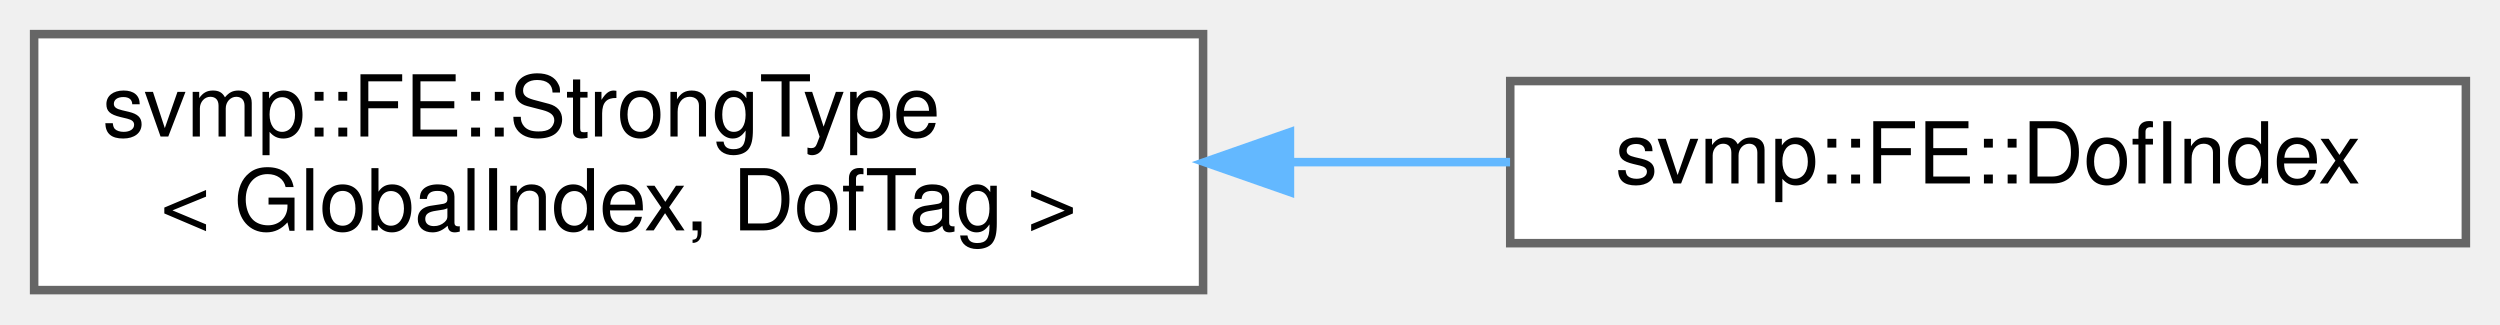
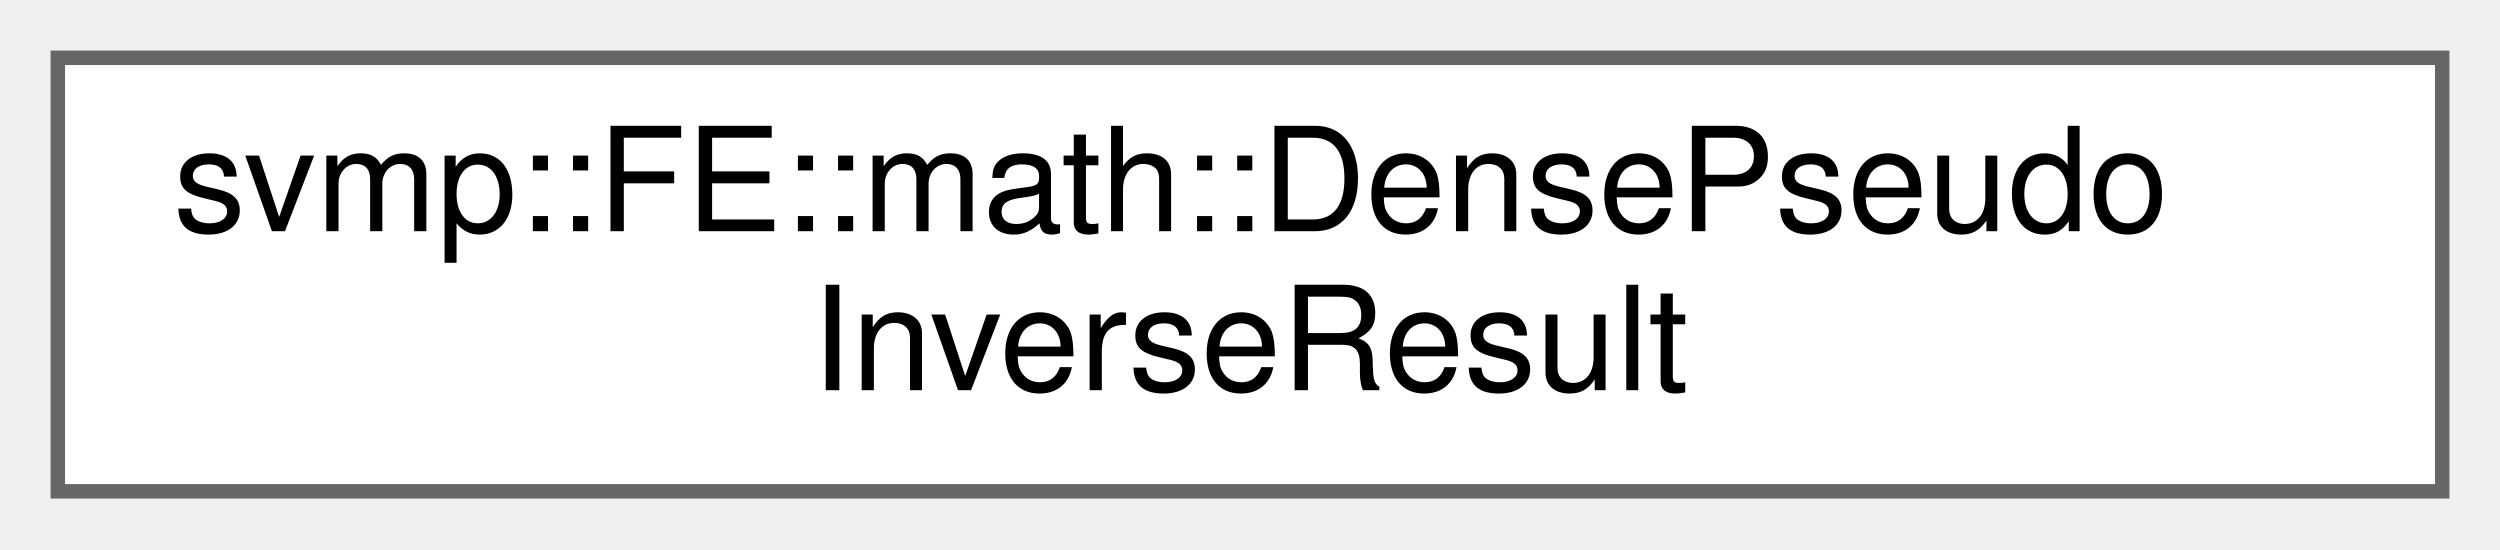
- <svg xmlns="http://www.w3.org/2000/svg" xmlns:xlink="http://www.w3.org/1999/xlink" width="293pt" height="38pt" viewBox="0.00 0.00 293.00 38.00">
+ <svg xmlns="http://www.w3.org/2000/svg" xmlns:xlink="http://www.w3.org/1999/xlink" width="173pt" height="38pt" viewBox="0.00 0.00 173.00 38.00">
  <g id="graph0" class="graph" transform="scale(1 1) rotate(0) translate(4 34)">
    <g id="Node000000" class="node">
      <g id="a_Node000000">
-         <a xlink:href="classsvmp_1_1_f_e_1_1_strong_type.html" target="_top" xlink:title=" ">
-           <polygon fill="white" stroke="#666666" points="137,-30 0,-30 0,0 137,0 137,-30" />
-           <text text-anchor="start" x="8" y="-18" font-family="Helvetica,sans-Serif" font-size="10.00">svmp::FE::StrongType</text>
-           <text text-anchor="middle" x="68.5" y="-7" font-family="Helvetica,sans-Serif" font-size="10.00">&lt; GlobalIndex, DofTag &gt;</text>
-         </a>
-       </g>
-     </g>
-     <g id="Node000001" class="node">
-       <g id="a_Node000001">
-         <a xlink:href="classsvmp_1_1_f_e_1_1_dof_index.html" target="_top" xlink:title="DOF-specific index type.">
-           <polygon fill="white" stroke="#666666" points="285,-24.5 173,-24.5 173,-5.5 285,-5.5 285,-24.5" />
-           <text text-anchor="middle" x="229" y="-12.5" font-family="Helvetica,sans-Serif" font-size="10.00">svmp::FE::DofIndex</text>
-         </a>
-       </g>
-     </g>
-     <g id="edge107_Node000000_Node000001" class="edge">
-       <g id="a_edge107_Node000000_Node000001">
-         <a xlink:title=" ">
-           <path fill="none" stroke="#63b8ff" d="M147.32,-15C155.99,-15 164.68,-15 172.98,-15" />
-           <polygon fill="#63b8ff" stroke="#63b8ff" points="147.18,-11.5 137.18,-15 147.18,-18.5 147.18,-11.5" />
+         <a xlink:href="structsvmp_1_1_f_e_1_1math_1_1_dense_pseudo_inverse_result.html" target="_top" xlink:title="Result of a rank-revealing pseudo-inverse.">
+           <polygon fill="white" stroke="#666666" points="165,-30 0,-30 0,0 165,0 165,-30" />
+           <text text-anchor="start" x="8" y="-18" font-family="Helvetica,sans-Serif" font-size="10.00">svmp::FE::math::DensePseudo</text>
+           <text text-anchor="middle" x="82.5" y="-7" font-family="Helvetica,sans-Serif" font-size="10.00">InverseResult</text>
        </a>
      </g>
    </g>
  </g>
</svg>
